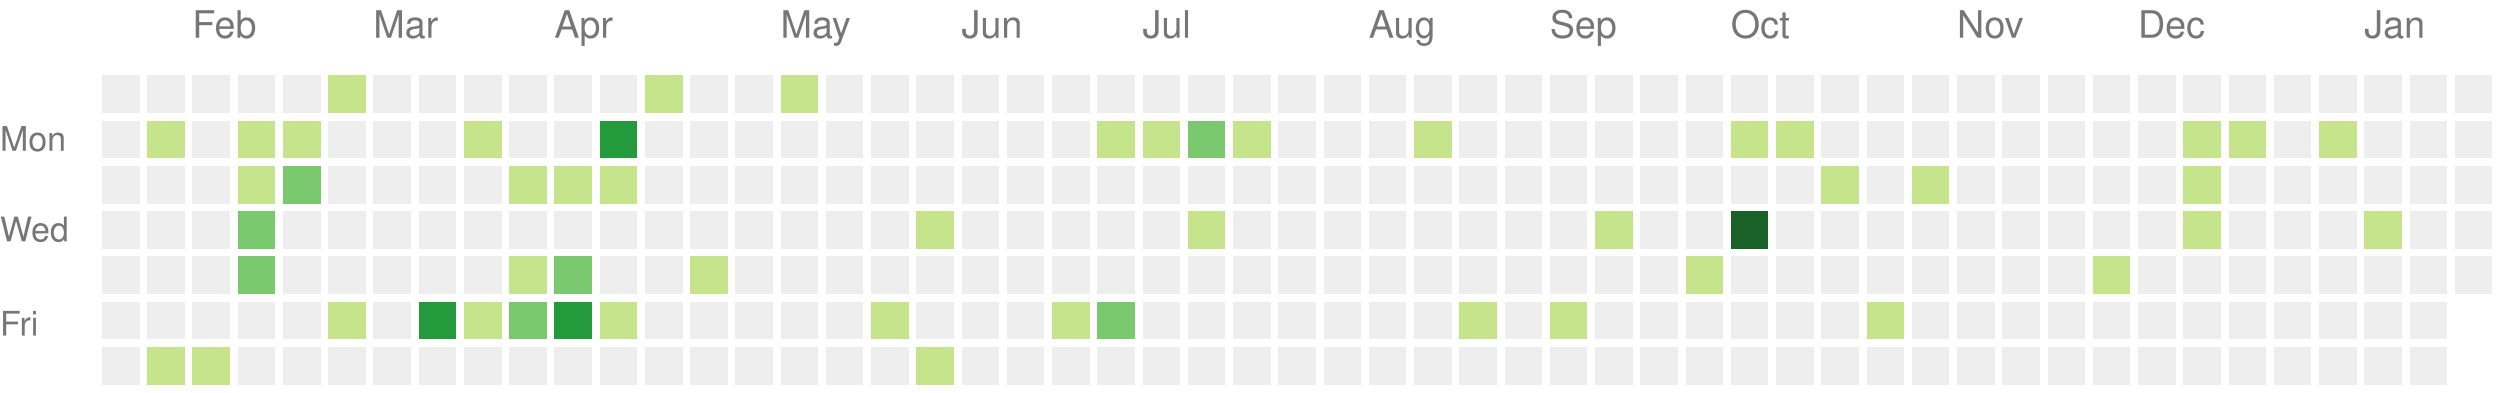
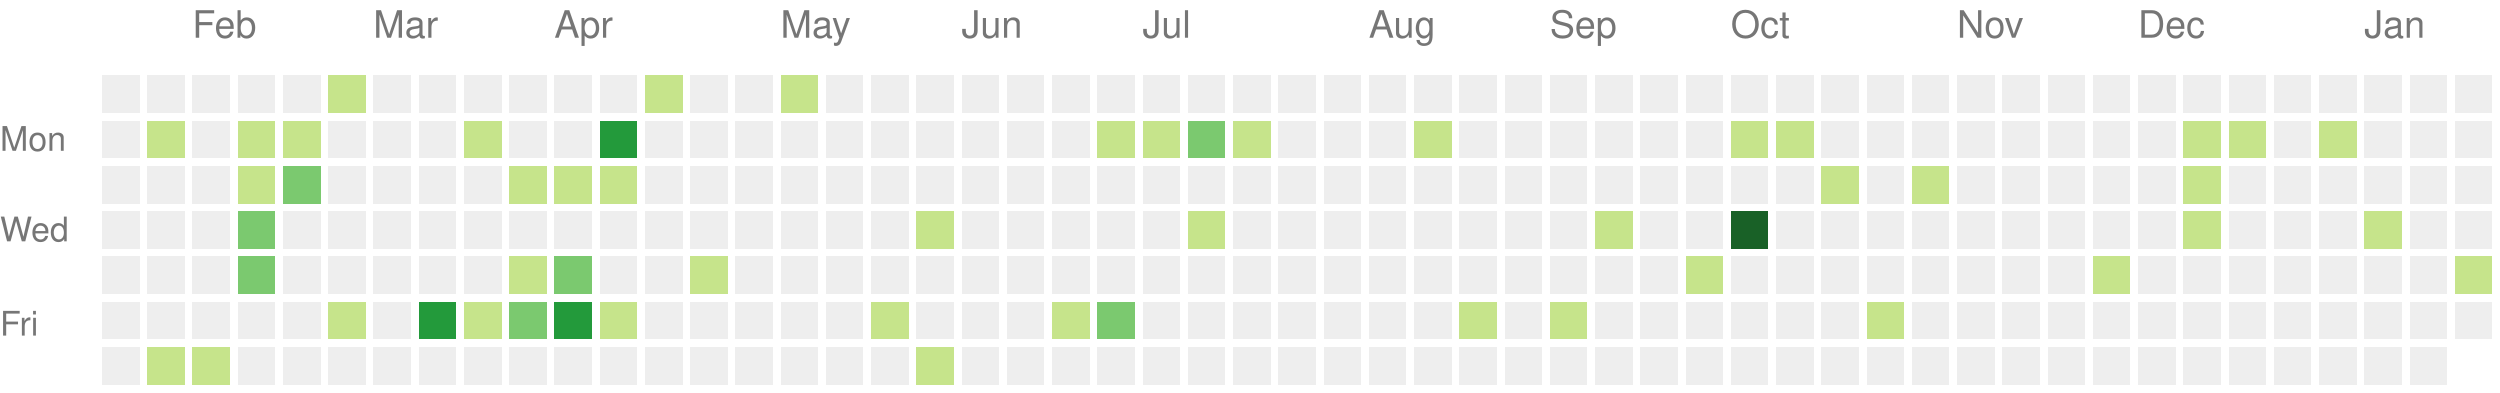
<svg xmlns="http://www.w3.org/2000/svg" version="1.1" width="663" height="104">
  <rect style="fill:#eeeeee;shape-rendering:crispedges;" data-score="0" data-date="2023-01-22" x="27" y="20" width="10" height="10" />
  <rect style="fill:#eeeeee;shape-rendering:crispedges;" data-score="0" data-date="2023-01-29" x="39" y="20" width="10" height="10" />
  <rect style="fill:#eeeeee;shape-rendering:crispedges;" data-score="0" data-date="2023-02-05" x="51" y="20" width="10" height="10" />
  <rect style="fill:#eeeeee;shape-rendering:crispedges;" data-score="0" data-date="2023-02-12" x="63" y="20" width="10" height="10" />
  <rect style="fill:#eeeeee;shape-rendering:crispedges;" data-score="0" data-date="2023-02-19" x="75" y="20" width="10" height="10" />
  <rect style="fill:#c6e48b;shape-rendering:crispedges;" data-score="1" data-date="2023-02-26" x="87" y="20" width="10" height="10" />
  <rect style="fill:#eeeeee;shape-rendering:crispedges;" data-score="0" data-date="2023-03-05" x="99" y="20" width="10" height="10" />
  <rect style="fill:#eeeeee;shape-rendering:crispedges;" data-score="0" data-date="2023-03-12" x="111" y="20" width="10" height="10" />
  <rect style="fill:#eeeeee;shape-rendering:crispedges;" data-score="0" data-date="2023-03-19" x="123" y="20" width="10" height="10" />
  <rect style="fill:#eeeeee;shape-rendering:crispedges;" data-score="0" data-date="2023-03-26" x="135" y="20" width="10" height="10" />
  <rect style="fill:#eeeeee;shape-rendering:crispedges;" data-score="0" data-date="2023-04-02" x="147" y="20" width="10" height="10" />
  <rect style="fill:#eeeeee;shape-rendering:crispedges;" data-score="0" data-date="2023-04-09" x="159" y="20" width="10" height="10" />
  <rect style="fill:#c6e48b;shape-rendering:crispedges;" data-score="1" data-date="2023-04-16" x="171" y="20" width="10" height="10" />
  <rect style="fill:#eeeeee;shape-rendering:crispedges;" data-score="0" data-date="2023-04-23" x="183" y="20" width="10" height="10" />
  <rect style="fill:#eeeeee;shape-rendering:crispedges;" data-score="0" data-date="2023-04-30" x="195" y="20" width="10" height="10" />
  <rect style="fill:#c6e48b;shape-rendering:crispedges;" data-score="1" data-date="2023-05-07" x="207" y="20" width="10" height="10" />
  <rect style="fill:#eeeeee;shape-rendering:crispedges;" data-score="0" data-date="2023-05-14" x="219" y="20" width="10" height="10" />
  <rect style="fill:#eeeeee;shape-rendering:crispedges;" data-score="0" data-date="2023-05-21" x="231" y="20" width="10" height="10" />
  <rect style="fill:#eeeeee;shape-rendering:crispedges;" data-score="0" data-date="2023-05-28" x="243" y="20" width="10" height="10" />
  <rect style="fill:#eeeeee;shape-rendering:crispedges;" data-score="0" data-date="2023-06-04" x="255" y="20" width="10" height="10" />
  <rect style="fill:#eeeeee;shape-rendering:crispedges;" data-score="0" data-date="2023-06-11" x="267" y="20" width="10" height="10" />
  <rect style="fill:#eeeeee;shape-rendering:crispedges;" data-score="0" data-date="2023-06-18" x="279" y="20" width="10" height="10" />
  <rect style="fill:#eeeeee;shape-rendering:crispedges;" data-score="0" data-date="2023-06-25" x="291" y="20" width="10" height="10" />
  <rect style="fill:#eeeeee;shape-rendering:crispedges;" data-score="0" data-date="2023-07-02" x="303" y="20" width="10" height="10" />
  <rect style="fill:#eeeeee;shape-rendering:crispedges;" data-score="0" data-date="2023-07-09" x="315" y="20" width="10" height="10" />
  <rect style="fill:#eeeeee;shape-rendering:crispedges;" data-score="0" data-date="2023-07-16" x="327" y="20" width="10" height="10" />
  <rect style="fill:#eeeeee;shape-rendering:crispedges;" data-score="0" data-date="2023-07-23" x="339" y="20" width="10" height="10" />
  <rect style="fill:#eeeeee;shape-rendering:crispedges;" data-score="0" data-date="2023-07-30" x="351" y="20" width="10" height="10" />
  <rect style="fill:#eeeeee;shape-rendering:crispedges;" data-score="0" data-date="2023-08-06" x="363" y="20" width="10" height="10" />
  <rect style="fill:#eeeeee;shape-rendering:crispedges;" data-score="0" data-date="2023-08-13" x="375" y="20" width="10" height="10" />
  <rect style="fill:#eeeeee;shape-rendering:crispedges;" data-score="0" data-date="2023-08-20" x="387" y="20" width="10" height="10" />
  <rect style="fill:#eeeeee;shape-rendering:crispedges;" data-score="0" data-date="2023-08-27" x="399" y="20" width="10" height="10" />
  <rect style="fill:#eeeeee;shape-rendering:crispedges;" data-score="0" data-date="2023-09-03" x="411" y="20" width="10" height="10" />
  <rect style="fill:#eeeeee;shape-rendering:crispedges;" data-score="0" data-date="2023-09-10" x="423" y="20" width="10" height="10" />
  <rect style="fill:#eeeeee;shape-rendering:crispedges;" data-score="0" data-date="2023-09-17" x="435" y="20" width="10" height="10" />
  <rect style="fill:#eeeeee;shape-rendering:crispedges;" data-score="0" data-date="2023-09-24" x="447" y="20" width="10" height="10" />
  <rect style="fill:#eeeeee;shape-rendering:crispedges;" data-score="0" data-date="2023-10-01" x="459" y="20" width="10" height="10" />
  <rect style="fill:#eeeeee;shape-rendering:crispedges;" data-score="0" data-date="2023-10-08" x="471" y="20" width="10" height="10" />
  <rect style="fill:#eeeeee;shape-rendering:crispedges;" data-score="0" data-date="2023-10-15" x="483" y="20" width="10" height="10" />
  <rect style="fill:#eeeeee;shape-rendering:crispedges;" data-score="0" data-date="2023-10-22" x="495" y="20" width="10" height="10" />
  <rect style="fill:#eeeeee;shape-rendering:crispedges;" data-score="0" data-date="2023-10-29" x="507" y="20" width="10" height="10" />
  <rect style="fill:#eeeeee;shape-rendering:crispedges;" data-score="0" data-date="2023-11-05" x="519" y="20" width="10" height="10" />
  <rect style="fill:#eeeeee;shape-rendering:crispedges;" data-score="0" data-date="2023-11-12" x="531" y="20" width="10" height="10" />
  <rect style="fill:#eeeeee;shape-rendering:crispedges;" data-score="0" data-date="2023-11-19" x="543" y="20" width="10" height="10" />
  <rect style="fill:#eeeeee;shape-rendering:crispedges;" data-score="0" data-date="2023-11-26" x="555" y="20" width="10" height="10" />
  <rect style="fill:#eeeeee;shape-rendering:crispedges;" data-score="0" data-date="2023-12-03" x="567" y="20" width="10" height="10" />
  <rect style="fill:#eeeeee;shape-rendering:crispedges;" data-score="0" data-date="2023-12-10" x="579" y="20" width="10" height="10" />
  <rect style="fill:#eeeeee;shape-rendering:crispedges;" data-score="0" data-date="2023-12-17" x="591" y="20" width="10" height="10" />
  <rect style="fill:#eeeeee;shape-rendering:crispedges;" data-score="0" data-date="2023-12-24" x="603" y="20" width="10" height="10" />
  <rect style="fill:#eeeeee;shape-rendering:crispedges;" data-score="0" data-date="2023-12-31" x="615" y="20" width="10" height="10" />
  <rect style="fill:#eeeeee;shape-rendering:crispedges;" data-score="0" data-date="2024-01-07" x="627" y="20" width="10" height="10" />
  <rect style="fill:#eeeeee;shape-rendering:crispedges;" data-score="0" data-date="2024-01-14" x="639" y="20" width="10" height="10" />
  <rect style="fill:#eeeeee;shape-rendering:crispedges;" data-score="0" data-date="2024-01-21" x="651" y="20" width="10" height="10" />
  <rect style="fill:#eeeeee;shape-rendering:crispedges;" data-score="0" data-date="2023-01-23" x="27" y="32" width="10" height="10" />
  <rect style="fill:#c6e48b;shape-rendering:crispedges;" data-score="1" data-date="2023-01-30" x="39" y="32" width="10" height="10" />
  <rect style="fill:#eeeeee;shape-rendering:crispedges;" data-score="0" data-date="2023-02-06" x="51" y="32" width="10" height="10" />
  <rect style="fill:#c6e48b;shape-rendering:crispedges;" data-score="1" data-date="2023-02-13" x="63" y="32" width="10" height="10" />
  <rect style="fill:#c6e48b;shape-rendering:crispedges;" data-score="1" data-date="2023-02-20" x="75" y="32" width="10" height="10" />
  <rect style="fill:#eeeeee;shape-rendering:crispedges;" data-score="0" data-date="2023-02-27" x="87" y="32" width="10" height="10" />
  <rect style="fill:#eeeeee;shape-rendering:crispedges;" data-score="0" data-date="2023-03-06" x="99" y="32" width="10" height="10" />
  <rect style="fill:#eeeeee;shape-rendering:crispedges;" data-score="0" data-date="2023-03-13" x="111" y="32" width="10" height="10" />
  <rect style="fill:#c6e48b;shape-rendering:crispedges;" data-score="1" data-date="2023-03-20" x="123" y="32" width="10" height="10" />
  <rect style="fill:#eeeeee;shape-rendering:crispedges;" data-score="0" data-date="2023-03-27" x="135" y="32" width="10" height="10" />
  <rect style="fill:#eeeeee;shape-rendering:crispedges;" data-score="0" data-date="2023-04-03" x="147" y="32" width="10" height="10" />
  <rect style="fill:#239a3b;shape-rendering:crispedges;" data-score="3" data-date="2023-04-10" x="159" y="32" width="10" height="10" />
  <rect style="fill:#eeeeee;shape-rendering:crispedges;" data-score="0" data-date="2023-04-17" x="171" y="32" width="10" height="10" />
  <rect style="fill:#eeeeee;shape-rendering:crispedges;" data-score="0" data-date="2023-04-24" x="183" y="32" width="10" height="10" />
  <rect style="fill:#eeeeee;shape-rendering:crispedges;" data-score="0" data-date="2023-05-01" x="195" y="32" width="10" height="10" />
  <rect style="fill:#eeeeee;shape-rendering:crispedges;" data-score="0" data-date="2023-05-08" x="207" y="32" width="10" height="10" />
  <rect style="fill:#eeeeee;shape-rendering:crispedges;" data-score="0" data-date="2023-05-15" x="219" y="32" width="10" height="10" />
  <rect style="fill:#eeeeee;shape-rendering:crispedges;" data-score="0" data-date="2023-05-22" x="231" y="32" width="10" height="10" />
  <rect style="fill:#eeeeee;shape-rendering:crispedges;" data-score="0" data-date="2023-05-29" x="243" y="32" width="10" height="10" />
  <rect style="fill:#eeeeee;shape-rendering:crispedges;" data-score="0" data-date="2023-06-05" x="255" y="32" width="10" height="10" />
  <rect style="fill:#eeeeee;shape-rendering:crispedges;" data-score="0" data-date="2023-06-12" x="267" y="32" width="10" height="10" />
  <rect style="fill:#eeeeee;shape-rendering:crispedges;" data-score="0" data-date="2023-06-19" x="279" y="32" width="10" height="10" />
  <rect style="fill:#c6e48b;shape-rendering:crispedges;" data-score="1" data-date="2023-06-26" x="291" y="32" width="10" height="10" />
  <rect style="fill:#c6e48b;shape-rendering:crispedges;" data-score="1" data-date="2023-07-03" x="303" y="32" width="10" height="10" />
  <rect style="fill:#7bc96f;shape-rendering:crispedges;" data-score="2" data-date="2023-07-10" x="315" y="32" width="10" height="10" />
  <rect style="fill:#c6e48b;shape-rendering:crispedges;" data-score="1" data-date="2023-07-17" x="327" y="32" width="10" height="10" />
  <rect style="fill:#eeeeee;shape-rendering:crispedges;" data-score="0" data-date="2023-07-24" x="339" y="32" width="10" height="10" />
  <rect style="fill:#eeeeee;shape-rendering:crispedges;" data-score="0" data-date="2023-07-31" x="351" y="32" width="10" height="10" />
  <rect style="fill:#eeeeee;shape-rendering:crispedges;" data-score="0" data-date="2023-08-07" x="363" y="32" width="10" height="10" />
  <rect style="fill:#c6e48b;shape-rendering:crispedges;" data-score="1" data-date="2023-08-14" x="375" y="32" width="10" height="10" />
  <rect style="fill:#eeeeee;shape-rendering:crispedges;" data-score="0" data-date="2023-08-21" x="387" y="32" width="10" height="10" />
  <rect style="fill:#eeeeee;shape-rendering:crispedges;" data-score="0" data-date="2023-08-28" x="399" y="32" width="10" height="10" />
  <rect style="fill:#eeeeee;shape-rendering:crispedges;" data-score="0" data-date="2023-09-04" x="411" y="32" width="10" height="10" />
  <rect style="fill:#eeeeee;shape-rendering:crispedges;" data-score="0" data-date="2023-09-11" x="423" y="32" width="10" height="10" />
  <rect style="fill:#eeeeee;shape-rendering:crispedges;" data-score="0" data-date="2023-09-18" x="435" y="32" width="10" height="10" />
  <rect style="fill:#eeeeee;shape-rendering:crispedges;" data-score="0" data-date="2023-09-25" x="447" y="32" width="10" height="10" />
  <rect style="fill:#c6e48b;shape-rendering:crispedges;" data-score="1" data-date="2023-10-02" x="459" y="32" width="10" height="10" />
  <rect style="fill:#c6e48b;shape-rendering:crispedges;" data-score="1" data-date="2023-10-09" x="471" y="32" width="10" height="10" />
  <rect style="fill:#eeeeee;shape-rendering:crispedges;" data-score="0" data-date="2023-10-16" x="483" y="32" width="10" height="10" />
  <rect style="fill:#eeeeee;shape-rendering:crispedges;" data-score="0" data-date="2023-10-23" x="495" y="32" width="10" height="10" />
  <rect style="fill:#eeeeee;shape-rendering:crispedges;" data-score="0" data-date="2023-10-30" x="507" y="32" width="10" height="10" />
  <rect style="fill:#eeeeee;shape-rendering:crispedges;" data-score="0" data-date="2023-11-06" x="519" y="32" width="10" height="10" />
  <rect style="fill:#eeeeee;shape-rendering:crispedges;" data-score="0" data-date="2023-11-13" x="531" y="32" width="10" height="10" />
  <rect style="fill:#eeeeee;shape-rendering:crispedges;" data-score="0" data-date="2023-11-20" x="543" y="32" width="10" height="10" />
  <rect style="fill:#eeeeee;shape-rendering:crispedges;" data-score="0" data-date="2023-11-27" x="555" y="32" width="10" height="10" />
  <rect style="fill:#eeeeee;shape-rendering:crispedges;" data-score="0" data-date="2023-12-04" x="567" y="32" width="10" height="10" />
  <rect style="fill:#c6e48b;shape-rendering:crispedges;" data-score="1" data-date="2023-12-11" x="579" y="32" width="10" height="10" />
  <rect style="fill:#c6e48b;shape-rendering:crispedges;" data-score="1" data-date="2023-12-18" x="591" y="32" width="10" height="10" />
  <rect style="fill:#eeeeee;shape-rendering:crispedges;" data-score="0" data-date="2023-12-25" x="603" y="32" width="10" height="10" />
  <rect style="fill:#c6e48b;shape-rendering:crispedges;" data-score="1" data-date="2024-01-01" x="615" y="32" width="10" height="10" />
  <rect style="fill:#eeeeee;shape-rendering:crispedges;" data-score="0" data-date="2024-01-08" x="627" y="32" width="10" height="10" />
  <rect style="fill:#eeeeee;shape-rendering:crispedges;" data-score="0" data-date="2024-01-15" x="639" y="32" width="10" height="10" />
  <rect style="fill:#eeeeee;shape-rendering:crispedges;" data-score="0" data-date="2024-01-22" x="651" y="32" width="10" height="10" />
  <rect style="fill:#eeeeee;shape-rendering:crispedges;" data-score="0" data-date="2023-01-24" x="27" y="44" width="10" height="10" />
  <rect style="fill:#eeeeee;shape-rendering:crispedges;" data-score="0" data-date="2023-01-31" x="39" y="44" width="10" height="10" />
  <rect style="fill:#eeeeee;shape-rendering:crispedges;" data-score="0" data-date="2023-02-07" x="51" y="44" width="10" height="10" />
  <rect style="fill:#c6e48b;shape-rendering:crispedges;" data-score="1" data-date="2023-02-14" x="63" y="44" width="10" height="10" />
  <rect style="fill:#7bc96f;shape-rendering:crispedges;" data-score="2" data-date="2023-02-21" x="75" y="44" width="10" height="10" />
  <rect style="fill:#eeeeee;shape-rendering:crispedges;" data-score="0" data-date="2023-02-28" x="87" y="44" width="10" height="10" />
  <rect style="fill:#eeeeee;shape-rendering:crispedges;" data-score="0" data-date="2023-03-07" x="99" y="44" width="10" height="10" />
  <rect style="fill:#eeeeee;shape-rendering:crispedges;" data-score="0" data-date="2023-03-14" x="111" y="44" width="10" height="10" />
  <rect style="fill:#eeeeee;shape-rendering:crispedges;" data-score="0" data-date="2023-03-21" x="123" y="44" width="10" height="10" />
  <rect style="fill:#c6e48b;shape-rendering:crispedges;" data-score="1" data-date="2023-03-28" x="135" y="44" width="10" height="10" />
  <rect style="fill:#c6e48b;shape-rendering:crispedges;" data-score="1" data-date="2023-04-04" x="147" y="44" width="10" height="10" />
  <rect style="fill:#c6e48b;shape-rendering:crispedges;" data-score="1" data-date="2023-04-11" x="159" y="44" width="10" height="10" />
  <rect style="fill:#eeeeee;shape-rendering:crispedges;" data-score="0" data-date="2023-04-18" x="171" y="44" width="10" height="10" />
  <rect style="fill:#eeeeee;shape-rendering:crispedges;" data-score="0" data-date="2023-04-25" x="183" y="44" width="10" height="10" />
  <rect style="fill:#eeeeee;shape-rendering:crispedges;" data-score="0" data-date="2023-05-02" x="195" y="44" width="10" height="10" />
  <rect style="fill:#eeeeee;shape-rendering:crispedges;" data-score="0" data-date="2023-05-09" x="207" y="44" width="10" height="10" />
  <rect style="fill:#eeeeee;shape-rendering:crispedges;" data-score="0" data-date="2023-05-16" x="219" y="44" width="10" height="10" />
  <rect style="fill:#eeeeee;shape-rendering:crispedges;" data-score="0" data-date="2023-05-23" x="231" y="44" width="10" height="10" />
  <rect style="fill:#eeeeee;shape-rendering:crispedges;" data-score="0" data-date="2023-05-30" x="243" y="44" width="10" height="10" />
  <rect style="fill:#eeeeee;shape-rendering:crispedges;" data-score="0" data-date="2023-06-06" x="255" y="44" width="10" height="10" />
  <rect style="fill:#eeeeee;shape-rendering:crispedges;" data-score="0" data-date="2023-06-13" x="267" y="44" width="10" height="10" />
  <rect style="fill:#eeeeee;shape-rendering:crispedges;" data-score="0" data-date="2023-06-20" x="279" y="44" width="10" height="10" />
  <rect style="fill:#eeeeee;shape-rendering:crispedges;" data-score="0" data-date="2023-06-27" x="291" y="44" width="10" height="10" />
  <rect style="fill:#eeeeee;shape-rendering:crispedges;" data-score="0" data-date="2023-07-04" x="303" y="44" width="10" height="10" />
  <rect style="fill:#eeeeee;shape-rendering:crispedges;" data-score="0" data-date="2023-07-11" x="315" y="44" width="10" height="10" />
  <rect style="fill:#eeeeee;shape-rendering:crispedges;" data-score="0" data-date="2023-07-18" x="327" y="44" width="10" height="10" />
  <rect style="fill:#eeeeee;shape-rendering:crispedges;" data-score="0" data-date="2023-07-25" x="339" y="44" width="10" height="10" />
  <rect style="fill:#eeeeee;shape-rendering:crispedges;" data-score="0" data-date="2023-08-01" x="351" y="44" width="10" height="10" />
  <rect style="fill:#eeeeee;shape-rendering:crispedges;" data-score="0" data-date="2023-08-08" x="363" y="44" width="10" height="10" />
  <rect style="fill:#eeeeee;shape-rendering:crispedges;" data-score="0" data-date="2023-08-15" x="375" y="44" width="10" height="10" />
  <rect style="fill:#eeeeee;shape-rendering:crispedges;" data-score="0" data-date="2023-08-22" x="387" y="44" width="10" height="10" />
  <rect style="fill:#eeeeee;shape-rendering:crispedges;" data-score="0" data-date="2023-08-29" x="399" y="44" width="10" height="10" />
  <rect style="fill:#eeeeee;shape-rendering:crispedges;" data-score="0" data-date="2023-09-05" x="411" y="44" width="10" height="10" />
  <rect style="fill:#eeeeee;shape-rendering:crispedges;" data-score="0" data-date="2023-09-12" x="423" y="44" width="10" height="10" />
  <rect style="fill:#eeeeee;shape-rendering:crispedges;" data-score="0" data-date="2023-09-19" x="435" y="44" width="10" height="10" />
  <rect style="fill:#eeeeee;shape-rendering:crispedges;" data-score="0" data-date="2023-09-26" x="447" y="44" width="10" height="10" />
  <rect style="fill:#eeeeee;shape-rendering:crispedges;" data-score="0" data-date="2023-10-03" x="459" y="44" width="10" height="10" />
  <rect style="fill:#eeeeee;shape-rendering:crispedges;" data-score="0" data-date="2023-10-10" x="471" y="44" width="10" height="10" />
  <rect style="fill:#c6e48b;shape-rendering:crispedges;" data-score="1" data-date="2023-10-17" x="483" y="44" width="10" height="10" />
  <rect style="fill:#eeeeee;shape-rendering:crispedges;" data-score="0" data-date="2023-10-24" x="495" y="44" width="10" height="10" />
  <rect style="fill:#c6e48b;shape-rendering:crispedges;" data-score="1" data-date="2023-10-31" x="507" y="44" width="10" height="10" />
  <rect style="fill:#eeeeee;shape-rendering:crispedges;" data-score="0" data-date="2023-11-07" x="519" y="44" width="10" height="10" />
  <rect style="fill:#eeeeee;shape-rendering:crispedges;" data-score="0" data-date="2023-11-14" x="531" y="44" width="10" height="10" />
  <rect style="fill:#eeeeee;shape-rendering:crispedges;" data-score="0" data-date="2023-11-21" x="543" y="44" width="10" height="10" />
  <rect style="fill:#eeeeee;shape-rendering:crispedges;" data-score="0" data-date="2023-11-28" x="555" y="44" width="10" height="10" />
  <rect style="fill:#eeeeee;shape-rendering:crispedges;" data-score="0" data-date="2023-12-05" x="567" y="44" width="10" height="10" />
  <rect style="fill:#c6e48b;shape-rendering:crispedges;" data-score="1" data-date="2023-12-12" x="579" y="44" width="10" height="10" />
  <rect style="fill:#eeeeee;shape-rendering:crispedges;" data-score="0" data-date="2023-12-19" x="591" y="44" width="10" height="10" />
  <rect style="fill:#eeeeee;shape-rendering:crispedges;" data-score="0" data-date="2023-12-26" x="603" y="44" width="10" height="10" />
  <rect style="fill:#eeeeee;shape-rendering:crispedges;" data-score="0" data-date="2024-01-02" x="615" y="44" width="10" height="10" />
  <rect style="fill:#eeeeee;shape-rendering:crispedges;" data-score="0" data-date="2024-01-09" x="627" y="44" width="10" height="10" />
  <rect style="fill:#eeeeee;shape-rendering:crispedges;" data-score="0" data-date="2024-01-16" x="639" y="44" width="10" height="10" />
  <rect style="fill:#eeeeee;shape-rendering:crispedges;" data-score="0" data-date="2024-01-23" x="651" y="44" width="10" height="10" />
  <rect style="fill:#eeeeee;shape-rendering:crispedges;" data-score="0" data-date="2023-01-25" x="27" y="56" width="10" height="10" />
  <rect style="fill:#eeeeee;shape-rendering:crispedges;" data-score="0" data-date="2023-02-01" x="39" y="56" width="10" height="10" />
  <rect style="fill:#eeeeee;shape-rendering:crispedges;" data-score="0" data-date="2023-02-08" x="51" y="56" width="10" height="10" />
  <rect style="fill:#7bc96f;shape-rendering:crispedges;" data-score="2" data-date="2023-02-15" x="63" y="56" width="10" height="10" />
  <rect style="fill:#eeeeee;shape-rendering:crispedges;" data-score="0" data-date="2023-02-22" x="75" y="56" width="10" height="10" />
  <rect style="fill:#eeeeee;shape-rendering:crispedges;" data-score="0" data-date="2023-03-01" x="87" y="56" width="10" height="10" />
  <rect style="fill:#eeeeee;shape-rendering:crispedges;" data-score="0" data-date="2023-03-08" x="99" y="56" width="10" height="10" />
  <rect style="fill:#eeeeee;shape-rendering:crispedges;" data-score="0" data-date="2023-03-15" x="111" y="56" width="10" height="10" />
  <rect style="fill:#eeeeee;shape-rendering:crispedges;" data-score="0" data-date="2023-03-22" x="123" y="56" width="10" height="10" />
  <rect style="fill:#eeeeee;shape-rendering:crispedges;" data-score="0" data-date="2023-03-29" x="135" y="56" width="10" height="10" />
  <rect style="fill:#eeeeee;shape-rendering:crispedges;" data-score="0" data-date="2023-04-05" x="147" y="56" width="10" height="10" />
  <rect style="fill:#eeeeee;shape-rendering:crispedges;" data-score="0" data-date="2023-04-12" x="159" y="56" width="10" height="10" />
  <rect style="fill:#eeeeee;shape-rendering:crispedges;" data-score="0" data-date="2023-04-19" x="171" y="56" width="10" height="10" />
  <rect style="fill:#eeeeee;shape-rendering:crispedges;" data-score="0" data-date="2023-04-26" x="183" y="56" width="10" height="10" />
  <rect style="fill:#eeeeee;shape-rendering:crispedges;" data-score="0" data-date="2023-05-03" x="195" y="56" width="10" height="10" />
  <rect style="fill:#eeeeee;shape-rendering:crispedges;" data-score="0" data-date="2023-05-10" x="207" y="56" width="10" height="10" />
  <rect style="fill:#eeeeee;shape-rendering:crispedges;" data-score="0" data-date="2023-05-17" x="219" y="56" width="10" height="10" />
  <rect style="fill:#eeeeee;shape-rendering:crispedges;" data-score="0" data-date="2023-05-24" x="231" y="56" width="10" height="10" />
  <rect style="fill:#c6e48b;shape-rendering:crispedges;" data-score="1" data-date="2023-05-31" x="243" y="56" width="10" height="10" />
  <rect style="fill:#eeeeee;shape-rendering:crispedges;" data-score="0" data-date="2023-06-07" x="255" y="56" width="10" height="10" />
  <rect style="fill:#eeeeee;shape-rendering:crispedges;" data-score="0" data-date="2023-06-14" x="267" y="56" width="10" height="10" />
  <rect style="fill:#eeeeee;shape-rendering:crispedges;" data-score="0" data-date="2023-06-21" x="279" y="56" width="10" height="10" />
  <rect style="fill:#eeeeee;shape-rendering:crispedges;" data-score="0" data-date="2023-06-28" x="291" y="56" width="10" height="10" />
  <rect style="fill:#eeeeee;shape-rendering:crispedges;" data-score="0" data-date="2023-07-05" x="303" y="56" width="10" height="10" />
  <rect style="fill:#c6e48b;shape-rendering:crispedges;" data-score="1" data-date="2023-07-12" x="315" y="56" width="10" height="10" />
  <rect style="fill:#eeeeee;shape-rendering:crispedges;" data-score="0" data-date="2023-07-19" x="327" y="56" width="10" height="10" />
  <rect style="fill:#eeeeee;shape-rendering:crispedges;" data-score="0" data-date="2023-07-26" x="339" y="56" width="10" height="10" />
  <rect style="fill:#eeeeee;shape-rendering:crispedges;" data-score="0" data-date="2023-08-02" x="351" y="56" width="10" height="10" />
  <rect style="fill:#eeeeee;shape-rendering:crispedges;" data-score="0" data-date="2023-08-09" x="363" y="56" width="10" height="10" />
  <rect style="fill:#eeeeee;shape-rendering:crispedges;" data-score="0" data-date="2023-08-16" x="375" y="56" width="10" height="10" />
  <rect style="fill:#eeeeee;shape-rendering:crispedges;" data-score="0" data-date="2023-08-23" x="387" y="56" width="10" height="10" />
  <rect style="fill:#eeeeee;shape-rendering:crispedges;" data-score="0" data-date="2023-08-30" x="399" y="56" width="10" height="10" />
  <rect style="fill:#eeeeee;shape-rendering:crispedges;" data-score="0" data-date="2023-09-06" x="411" y="56" width="10" height="10" />
  <rect style="fill:#c6e48b;shape-rendering:crispedges;" data-score="1" data-date="2023-09-13" x="423" y="56" width="10" height="10" />
  <rect style="fill:#eeeeee;shape-rendering:crispedges;" data-score="0" data-date="2023-09-20" x="435" y="56" width="10" height="10" />
  <rect style="fill:#eeeeee;shape-rendering:crispedges;" data-score="0" data-date="2023-09-27" x="447" y="56" width="10" height="10" />
  <rect style="fill:#196127;shape-rendering:crispedges;" data-score="4" data-date="2023-10-04" x="459" y="56" width="10" height="10" />
  <rect style="fill:#eeeeee;shape-rendering:crispedges;" data-score="0" data-date="2023-10-11" x="471" y="56" width="10" height="10" />
  <rect style="fill:#eeeeee;shape-rendering:crispedges;" data-score="0" data-date="2023-10-18" x="483" y="56" width="10" height="10" />
  <rect style="fill:#eeeeee;shape-rendering:crispedges;" data-score="0" data-date="2023-10-25" x="495" y="56" width="10" height="10" />
  <rect style="fill:#eeeeee;shape-rendering:crispedges;" data-score="0" data-date="2023-11-01" x="507" y="56" width="10" height="10" />
  <rect style="fill:#eeeeee;shape-rendering:crispedges;" data-score="0" data-date="2023-11-08" x="519" y="56" width="10" height="10" />
  <rect style="fill:#eeeeee;shape-rendering:crispedges;" data-score="0" data-date="2023-11-15" x="531" y="56" width="10" height="10" />
  <rect style="fill:#eeeeee;shape-rendering:crispedges;" data-score="0" data-date="2023-11-22" x="543" y="56" width="10" height="10" />
  <rect style="fill:#eeeeee;shape-rendering:crispedges;" data-score="0" data-date="2023-11-29" x="555" y="56" width="10" height="10" />
  <rect style="fill:#eeeeee;shape-rendering:crispedges;" data-score="0" data-date="2023-12-06" x="567" y="56" width="10" height="10" />
  <rect style="fill:#c6e48b;shape-rendering:crispedges;" data-score="1" data-date="2023-12-13" x="579" y="56" width="10" height="10" />
  <rect style="fill:#eeeeee;shape-rendering:crispedges;" data-score="0" data-date="2023-12-20" x="591" y="56" width="10" height="10" />
  <rect style="fill:#eeeeee;shape-rendering:crispedges;" data-score="0" data-date="2023-12-27" x="603" y="56" width="10" height="10" />
  <rect style="fill:#eeeeee;shape-rendering:crispedges;" data-score="0" data-date="2024-01-03" x="615" y="56" width="10" height="10" />
  <rect style="fill:#c6e48b;shape-rendering:crispedges;" data-score="1" data-date="2024-01-10" x="627" y="56" width="10" height="10" />
  <rect style="fill:#eeeeee;shape-rendering:crispedges;" data-score="0" data-date="2024-01-17" x="639" y="56" width="10" height="10" />
  <rect style="fill:#eeeeee;shape-rendering:crispedges;" data-score="0" data-date="2024-01-24" x="651" y="56" width="10" height="10" />
  <rect style="fill:#eeeeee;shape-rendering:crispedges;" data-score="0" data-date="2023-01-26" x="27" y="68" width="10" height="10" />
  <rect style="fill:#eeeeee;shape-rendering:crispedges;" data-score="0" data-date="2023-02-02" x="39" y="68" width="10" height="10" />
  <rect style="fill:#eeeeee;shape-rendering:crispedges;" data-score="0" data-date="2023-02-09" x="51" y="68" width="10" height="10" />
  <rect style="fill:#7bc96f;shape-rendering:crispedges;" data-score="2" data-date="2023-02-16" x="63" y="68" width="10" height="10" />
  <rect style="fill:#eeeeee;shape-rendering:crispedges;" data-score="0" data-date="2023-02-23" x="75" y="68" width="10" height="10" />
  <rect style="fill:#eeeeee;shape-rendering:crispedges;" data-score="0" data-date="2023-03-02" x="87" y="68" width="10" height="10" />
  <rect style="fill:#eeeeee;shape-rendering:crispedges;" data-score="0" data-date="2023-03-09" x="99" y="68" width="10" height="10" />
  <rect style="fill:#eeeeee;shape-rendering:crispedges;" data-score="0" data-date="2023-03-16" x="111" y="68" width="10" height="10" />
  <rect style="fill:#eeeeee;shape-rendering:crispedges;" data-score="0" data-date="2023-03-23" x="123" y="68" width="10" height="10" />
  <rect style="fill:#c6e48b;shape-rendering:crispedges;" data-score="1" data-date="2023-03-30" x="135" y="68" width="10" height="10" />
  <rect style="fill:#7bc96f;shape-rendering:crispedges;" data-score="2" data-date="2023-04-06" x="147" y="68" width="10" height="10" />
  <rect style="fill:#eeeeee;shape-rendering:crispedges;" data-score="0" data-date="2023-04-13" x="159" y="68" width="10" height="10" />
  <rect style="fill:#eeeeee;shape-rendering:crispedges;" data-score="0" data-date="2023-04-20" x="171" y="68" width="10" height="10" />
  <rect style="fill:#c6e48b;shape-rendering:crispedges;" data-score="1" data-date="2023-04-27" x="183" y="68" width="10" height="10" />
  <rect style="fill:#eeeeee;shape-rendering:crispedges;" data-score="0" data-date="2023-05-04" x="195" y="68" width="10" height="10" />
  <rect style="fill:#eeeeee;shape-rendering:crispedges;" data-score="0" data-date="2023-05-11" x="207" y="68" width="10" height="10" />
  <rect style="fill:#eeeeee;shape-rendering:crispedges;" data-score="0" data-date="2023-05-18" x="219" y="68" width="10" height="10" />
  <rect style="fill:#eeeeee;shape-rendering:crispedges;" data-score="0" data-date="2023-05-25" x="231" y="68" width="10" height="10" />
  <rect style="fill:#eeeeee;shape-rendering:crispedges;" data-score="0" data-date="2023-06-01" x="243" y="68" width="10" height="10" />
  <rect style="fill:#eeeeee;shape-rendering:crispedges;" data-score="0" data-date="2023-06-08" x="255" y="68" width="10" height="10" />
  <rect style="fill:#eeeeee;shape-rendering:crispedges;" data-score="0" data-date="2023-06-15" x="267" y="68" width="10" height="10" />
  <rect style="fill:#eeeeee;shape-rendering:crispedges;" data-score="0" data-date="2023-06-22" x="279" y="68" width="10" height="10" />
  <rect style="fill:#eeeeee;shape-rendering:crispedges;" data-score="0" data-date="2023-06-29" x="291" y="68" width="10" height="10" />
  <rect style="fill:#eeeeee;shape-rendering:crispedges;" data-score="0" data-date="2023-07-06" x="303" y="68" width="10" height="10" />
  <rect style="fill:#eeeeee;shape-rendering:crispedges;" data-score="0" data-date="2023-07-13" x="315" y="68" width="10" height="10" />
  <rect style="fill:#eeeeee;shape-rendering:crispedges;" data-score="0" data-date="2023-07-20" x="327" y="68" width="10" height="10" />
  <rect style="fill:#eeeeee;shape-rendering:crispedges;" data-score="0" data-date="2023-07-27" x="339" y="68" width="10" height="10" />
  <rect style="fill:#eeeeee;shape-rendering:crispedges;" data-score="0" data-date="2023-08-03" x="351" y="68" width="10" height="10" />
  <rect style="fill:#eeeeee;shape-rendering:crispedges;" data-score="0" data-date="2023-08-10" x="363" y="68" width="10" height="10" />
  <rect style="fill:#eeeeee;shape-rendering:crispedges;" data-score="0" data-date="2023-08-17" x="375" y="68" width="10" height="10" />
  <rect style="fill:#eeeeee;shape-rendering:crispedges;" data-score="0" data-date="2023-08-24" x="387" y="68" width="10" height="10" />
  <rect style="fill:#eeeeee;shape-rendering:crispedges;" data-score="0" data-date="2023-08-31" x="399" y="68" width="10" height="10" />
  <rect style="fill:#eeeeee;shape-rendering:crispedges;" data-score="0" data-date="2023-09-07" x="411" y="68" width="10" height="10" />
  <rect style="fill:#eeeeee;shape-rendering:crispedges;" data-score="0" data-date="2023-09-14" x="423" y="68" width="10" height="10" />
  <rect style="fill:#eeeeee;shape-rendering:crispedges;" data-score="0" data-date="2023-09-21" x="435" y="68" width="10" height="10" />
  <rect style="fill:#c6e48b;shape-rendering:crispedges;" data-score="1" data-date="2023-09-28" x="447" y="68" width="10" height="10" />
  <rect style="fill:#eeeeee;shape-rendering:crispedges;" data-score="0" data-date="2023-10-05" x="459" y="68" width="10" height="10" />
  <rect style="fill:#eeeeee;shape-rendering:crispedges;" data-score="0" data-date="2023-10-12" x="471" y="68" width="10" height="10" />
  <rect style="fill:#eeeeee;shape-rendering:crispedges;" data-score="0" data-date="2023-10-19" x="483" y="68" width="10" height="10" />
  <rect style="fill:#eeeeee;shape-rendering:crispedges;" data-score="0" data-date="2023-10-26" x="495" y="68" width="10" height="10" />
  <rect style="fill:#eeeeee;shape-rendering:crispedges;" data-score="0" data-date="2023-11-02" x="507" y="68" width="10" height="10" />
  <rect style="fill:#eeeeee;shape-rendering:crispedges;" data-score="0" data-date="2023-11-09" x="519" y="68" width="10" height="10" />
  <rect style="fill:#eeeeee;shape-rendering:crispedges;" data-score="0" data-date="2023-11-16" x="531" y="68" width="10" height="10" />
  <rect style="fill:#eeeeee;shape-rendering:crispedges;" data-score="0" data-date="2023-11-23" x="543" y="68" width="10" height="10" />
  <rect style="fill:#c6e48b;shape-rendering:crispedges;" data-score="1" data-date="2023-11-30" x="555" y="68" width="10" height="10" />
  <rect style="fill:#eeeeee;shape-rendering:crispedges;" data-score="0" data-date="2023-12-07" x="567" y="68" width="10" height="10" />
  <rect style="fill:#eeeeee;shape-rendering:crispedges;" data-score="0" data-date="2023-12-14" x="579" y="68" width="10" height="10" />
  <rect style="fill:#eeeeee;shape-rendering:crispedges;" data-score="0" data-date="2023-12-21" x="591" y="68" width="10" height="10" />
  <rect style="fill:#eeeeee;shape-rendering:crispedges;" data-score="0" data-date="2023-12-28" x="603" y="68" width="10" height="10" />
  <rect style="fill:#eeeeee;shape-rendering:crispedges;" data-score="0" data-date="2024-01-04" x="615" y="68" width="10" height="10" />
  <rect style="fill:#eeeeee;shape-rendering:crispedges;" data-score="0" data-date="2024-01-11" x="627" y="68" width="10" height="10" />
  <rect style="fill:#eeeeee;shape-rendering:crispedges;" data-score="0" data-date="2024-01-18" x="639" y="68" width="10" height="10" />
-   <rect style="fill:#eeeeee;shape-rendering:crispedges;" data-score="0" data-date="2024-01-25" x="651" y="68" width="10" height="10" />
+   <rect style="fill:#c6e48b;shape-rendering:crispedges;" data-score="1" data-date="2024-01-25" x="651" y="68" width="10" height="10" />
  <rect style="fill:#eeeeee;shape-rendering:crispedges;" data-score="0" data-date="2023-01-27" x="27" y="80" width="10" height="10" />
  <rect style="fill:#eeeeee;shape-rendering:crispedges;" data-score="0" data-date="2023-02-03" x="39" y="80" width="10" height="10" />
  <rect style="fill:#eeeeee;shape-rendering:crispedges;" data-score="0" data-date="2023-02-10" x="51" y="80" width="10" height="10" />
  <rect style="fill:#eeeeee;shape-rendering:crispedges;" data-score="0" data-date="2023-02-17" x="63" y="80" width="10" height="10" />
  <rect style="fill:#eeeeee;shape-rendering:crispedges;" data-score="0" data-date="2023-02-24" x="75" y="80" width="10" height="10" />
  <rect style="fill:#c6e48b;shape-rendering:crispedges;" data-score="1" data-date="2023-03-03" x="87" y="80" width="10" height="10" />
  <rect style="fill:#eeeeee;shape-rendering:crispedges;" data-score="0" data-date="2023-03-10" x="99" y="80" width="10" height="10" />
  <rect style="fill:#239a3b;shape-rendering:crispedges;" data-score="3" data-date="2023-03-17" x="111" y="80" width="10" height="10" />
  <rect style="fill:#c6e48b;shape-rendering:crispedges;" data-score="1" data-date="2023-03-24" x="123" y="80" width="10" height="10" />
  <rect style="fill:#7bc96f;shape-rendering:crispedges;" data-score="2" data-date="2023-03-31" x="135" y="80" width="10" height="10" />
  <rect style="fill:#239a3b;shape-rendering:crispedges;" data-score="3" data-date="2023-04-07" x="147" y="80" width="10" height="10" />
  <rect style="fill:#c6e48b;shape-rendering:crispedges;" data-score="1" data-date="2023-04-14" x="159" y="80" width="10" height="10" />
  <rect style="fill:#eeeeee;shape-rendering:crispedges;" data-score="0" data-date="2023-04-21" x="171" y="80" width="10" height="10" />
  <rect style="fill:#eeeeee;shape-rendering:crispedges;" data-score="0" data-date="2023-04-28" x="183" y="80" width="10" height="10" />
  <rect style="fill:#eeeeee;shape-rendering:crispedges;" data-score="0" data-date="2023-05-05" x="195" y="80" width="10" height="10" />
  <rect style="fill:#eeeeee;shape-rendering:crispedges;" data-score="0" data-date="2023-05-12" x="207" y="80" width="10" height="10" />
  <rect style="fill:#eeeeee;shape-rendering:crispedges;" data-score="0" data-date="2023-05-19" x="219" y="80" width="10" height="10" />
  <rect style="fill:#c6e48b;shape-rendering:crispedges;" data-score="1" data-date="2023-05-26" x="231" y="80" width="10" height="10" />
  <rect style="fill:#eeeeee;shape-rendering:crispedges;" data-score="0" data-date="2023-06-02" x="243" y="80" width="10" height="10" />
  <rect style="fill:#eeeeee;shape-rendering:crispedges;" data-score="0" data-date="2023-06-09" x="255" y="80" width="10" height="10" />
  <rect style="fill:#eeeeee;shape-rendering:crispedges;" data-score="0" data-date="2023-06-16" x="267" y="80" width="10" height="10" />
  <rect style="fill:#c6e48b;shape-rendering:crispedges;" data-score="1" data-date="2023-06-23" x="279" y="80" width="10" height="10" />
  <rect style="fill:#7bc96f;shape-rendering:crispedges;" data-score="2" data-date="2023-06-30" x="291" y="80" width="10" height="10" />
  <rect style="fill:#eeeeee;shape-rendering:crispedges;" data-score="0" data-date="2023-07-07" x="303" y="80" width="10" height="10" />
  <rect style="fill:#eeeeee;shape-rendering:crispedges;" data-score="0" data-date="2023-07-14" x="315" y="80" width="10" height="10" />
  <rect style="fill:#eeeeee;shape-rendering:crispedges;" data-score="0" data-date="2023-07-21" x="327" y="80" width="10" height="10" />
  <rect style="fill:#eeeeee;shape-rendering:crispedges;" data-score="0" data-date="2023-07-28" x="339" y="80" width="10" height="10" />
  <rect style="fill:#eeeeee;shape-rendering:crispedges;" data-score="0" data-date="2023-08-04" x="351" y="80" width="10" height="10" />
  <rect style="fill:#eeeeee;shape-rendering:crispedges;" data-score="0" data-date="2023-08-11" x="363" y="80" width="10" height="10" />
  <rect style="fill:#eeeeee;shape-rendering:crispedges;" data-score="0" data-date="2023-08-18" x="375" y="80" width="10" height="10" />
  <rect style="fill:#c6e48b;shape-rendering:crispedges;" data-score="1" data-date="2023-08-25" x="387" y="80" width="10" height="10" />
  <rect style="fill:#eeeeee;shape-rendering:crispedges;" data-score="0" data-date="2023-09-01" x="399" y="80" width="10" height="10" />
  <rect style="fill:#c6e48b;shape-rendering:crispedges;" data-score="1" data-date="2023-09-08" x="411" y="80" width="10" height="10" />
  <rect style="fill:#eeeeee;shape-rendering:crispedges;" data-score="0" data-date="2023-09-15" x="423" y="80" width="10" height="10" />
  <rect style="fill:#eeeeee;shape-rendering:crispedges;" data-score="0" data-date="2023-09-22" x="435" y="80" width="10" height="10" />
  <rect style="fill:#eeeeee;shape-rendering:crispedges;" data-score="0" data-date="2023-09-29" x="447" y="80" width="10" height="10" />
  <rect style="fill:#eeeeee;shape-rendering:crispedges;" data-score="0" data-date="2023-10-06" x="459" y="80" width="10" height="10" />
  <rect style="fill:#eeeeee;shape-rendering:crispedges;" data-score="0" data-date="2023-10-13" x="471" y="80" width="10" height="10" />
  <rect style="fill:#eeeeee;shape-rendering:crispedges;" data-score="0" data-date="2023-10-20" x="483" y="80" width="10" height="10" />
  <rect style="fill:#c6e48b;shape-rendering:crispedges;" data-score="1" data-date="2023-10-27" x="495" y="80" width="10" height="10" />
  <rect style="fill:#eeeeee;shape-rendering:crispedges;" data-score="0" data-date="2023-11-03" x="507" y="80" width="10" height="10" />
  <rect style="fill:#eeeeee;shape-rendering:crispedges;" data-score="0" data-date="2023-11-10" x="519" y="80" width="10" height="10" />
  <rect style="fill:#eeeeee;shape-rendering:crispedges;" data-score="0" data-date="2023-11-17" x="531" y="80" width="10" height="10" />
  <rect style="fill:#eeeeee;shape-rendering:crispedges;" data-score="0" data-date="2023-11-24" x="543" y="80" width="10" height="10" />
  <rect style="fill:#eeeeee;shape-rendering:crispedges;" data-score="0" data-date="2023-12-01" x="555" y="80" width="10" height="10" />
  <rect style="fill:#eeeeee;shape-rendering:crispedges;" data-score="0" data-date="2023-12-08" x="567" y="80" width="10" height="10" />
  <rect style="fill:#eeeeee;shape-rendering:crispedges;" data-score="0" data-date="2023-12-15" x="579" y="80" width="10" height="10" />
  <rect style="fill:#eeeeee;shape-rendering:crispedges;" data-score="0" data-date="2023-12-22" x="591" y="80" width="10" height="10" />
  <rect style="fill:#eeeeee;shape-rendering:crispedges;" data-score="0" data-date="2023-12-29" x="603" y="80" width="10" height="10" />
  <rect style="fill:#eeeeee;shape-rendering:crispedges;" data-score="0" data-date="2024-01-05" x="615" y="80" width="10" height="10" />
  <rect style="fill:#eeeeee;shape-rendering:crispedges;" data-score="0" data-date="2024-01-12" x="627" y="80" width="10" height="10" />
  <rect style="fill:#eeeeee;shape-rendering:crispedges;" data-score="0" data-date="2024-01-19" x="639" y="80" width="10" height="10" />
+   <rect style="fill:#eeeeee;shape-rendering:crispedges;" data-score="0" data-date="2024-01-26" x="651" y="80" width="10" height="10" />
  <rect style="fill:#eeeeee;shape-rendering:crispedges;" data-score="0" data-date="2023-01-28" x="27" y="92" width="10" height="10" />
  <rect style="fill:#c6e48b;shape-rendering:crispedges;" data-score="1" data-date="2023-02-04" x="39" y="92" width="10" height="10" />
  <rect style="fill:#c6e48b;shape-rendering:crispedges;" data-score="1" data-date="2023-02-11" x="51" y="92" width="10" height="10" />
  <rect style="fill:#eeeeee;shape-rendering:crispedges;" data-score="0" data-date="2023-02-18" x="63" y="92" width="10" height="10" />
  <rect style="fill:#eeeeee;shape-rendering:crispedges;" data-score="0" data-date="2023-02-25" x="75" y="92" width="10" height="10" />
  <rect style="fill:#eeeeee;shape-rendering:crispedges;" data-score="0" data-date="2023-03-04" x="87" y="92" width="10" height="10" />
  <rect style="fill:#eeeeee;shape-rendering:crispedges;" data-score="0" data-date="2023-03-11" x="99" y="92" width="10" height="10" />
  <rect style="fill:#eeeeee;shape-rendering:crispedges;" data-score="0" data-date="2023-03-18" x="111" y="92" width="10" height="10" />
  <rect style="fill:#eeeeee;shape-rendering:crispedges;" data-score="0" data-date="2023-03-25" x="123" y="92" width="10" height="10" />
  <rect style="fill:#eeeeee;shape-rendering:crispedges;" data-score="0" data-date="2023-04-01" x="135" y="92" width="10" height="10" />
  <rect style="fill:#eeeeee;shape-rendering:crispedges;" data-score="0" data-date="2023-04-08" x="147" y="92" width="10" height="10" />
  <rect style="fill:#eeeeee;shape-rendering:crispedges;" data-score="0" data-date="2023-04-15" x="159" y="92" width="10" height="10" />
  <rect style="fill:#eeeeee;shape-rendering:crispedges;" data-score="0" data-date="2023-04-22" x="171" y="92" width="10" height="10" />
  <rect style="fill:#eeeeee;shape-rendering:crispedges;" data-score="0" data-date="2023-04-29" x="183" y="92" width="10" height="10" />
  <rect style="fill:#eeeeee;shape-rendering:crispedges;" data-score="0" data-date="2023-05-06" x="195" y="92" width="10" height="10" />
  <rect style="fill:#eeeeee;shape-rendering:crispedges;" data-score="0" data-date="2023-05-13" x="207" y="92" width="10" height="10" />
  <rect style="fill:#eeeeee;shape-rendering:crispedges;" data-score="0" data-date="2023-05-20" x="219" y="92" width="10" height="10" />
  <rect style="fill:#eeeeee;shape-rendering:crispedges;" data-score="0" data-date="2023-05-27" x="231" y="92" width="10" height="10" />
  <rect style="fill:#c6e48b;shape-rendering:crispedges;" data-score="1" data-date="2023-06-03" x="243" y="92" width="10" height="10" />
  <rect style="fill:#eeeeee;shape-rendering:crispedges;" data-score="0" data-date="2023-06-10" x="255" y="92" width="10" height="10" />
  <rect style="fill:#eeeeee;shape-rendering:crispedges;" data-score="0" data-date="2023-06-17" x="267" y="92" width="10" height="10" />
  <rect style="fill:#eeeeee;shape-rendering:crispedges;" data-score="0" data-date="2023-06-24" x="279" y="92" width="10" height="10" />
  <rect style="fill:#eeeeee;shape-rendering:crispedges;" data-score="0" data-date="2023-07-01" x="291" y="92" width="10" height="10" />
  <rect style="fill:#eeeeee;shape-rendering:crispedges;" data-score="0" data-date="2023-07-08" x="303" y="92" width="10" height="10" />
  <rect style="fill:#eeeeee;shape-rendering:crispedges;" data-score="0" data-date="2023-07-15" x="315" y="92" width="10" height="10" />
  <rect style="fill:#eeeeee;shape-rendering:crispedges;" data-score="0" data-date="2023-07-22" x="327" y="92" width="10" height="10" />
  <rect style="fill:#eeeeee;shape-rendering:crispedges;" data-score="0" data-date="2023-07-29" x="339" y="92" width="10" height="10" />
  <rect style="fill:#eeeeee;shape-rendering:crispedges;" data-score="0" data-date="2023-08-05" x="351" y="92" width="10" height="10" />
  <rect style="fill:#eeeeee;shape-rendering:crispedges;" data-score="0" data-date="2023-08-12" x="363" y="92" width="10" height="10" />
  <rect style="fill:#eeeeee;shape-rendering:crispedges;" data-score="0" data-date="2023-08-19" x="375" y="92" width="10" height="10" />
  <rect style="fill:#eeeeee;shape-rendering:crispedges;" data-score="0" data-date="2023-08-26" x="387" y="92" width="10" height="10" />
  <rect style="fill:#eeeeee;shape-rendering:crispedges;" data-score="0" data-date="2023-09-02" x="399" y="92" width="10" height="10" />
  <rect style="fill:#eeeeee;shape-rendering:crispedges;" data-score="0" data-date="2023-09-09" x="411" y="92" width="10" height="10" />
  <rect style="fill:#eeeeee;shape-rendering:crispedges;" data-score="0" data-date="2023-09-16" x="423" y="92" width="10" height="10" />
  <rect style="fill:#eeeeee;shape-rendering:crispedges;" data-score="0" data-date="2023-09-23" x="435" y="92" width="10" height="10" />
  <rect style="fill:#eeeeee;shape-rendering:crispedges;" data-score="0" data-date="2023-09-30" x="447" y="92" width="10" height="10" />
  <rect style="fill:#eeeeee;shape-rendering:crispedges;" data-score="0" data-date="2023-10-07" x="459" y="92" width="10" height="10" />
  <rect style="fill:#eeeeee;shape-rendering:crispedges;" data-score="0" data-date="2023-10-14" x="471" y="92" width="10" height="10" />
  <rect style="fill:#eeeeee;shape-rendering:crispedges;" data-score="0" data-date="2023-10-21" x="483" y="92" width="10" height="10" />
  <rect style="fill:#eeeeee;shape-rendering:crispedges;" data-score="0" data-date="2023-10-28" x="495" y="92" width="10" height="10" />
  <rect style="fill:#eeeeee;shape-rendering:crispedges;" data-score="0" data-date="2023-11-04" x="507" y="92" width="10" height="10" />
  <rect style="fill:#eeeeee;shape-rendering:crispedges;" data-score="0" data-date="2023-11-11" x="519" y="92" width="10" height="10" />
  <rect style="fill:#eeeeee;shape-rendering:crispedges;" data-score="0" data-date="2023-11-18" x="531" y="92" width="10" height="10" />
  <rect style="fill:#eeeeee;shape-rendering:crispedges;" data-score="0" data-date="2023-11-25" x="543" y="92" width="10" height="10" />
  <rect style="fill:#eeeeee;shape-rendering:crispedges;" data-score="0" data-date="2023-12-02" x="555" y="92" width="10" height="10" />
  <rect style="fill:#eeeeee;shape-rendering:crispedges;" data-score="0" data-date="2023-12-09" x="567" y="92" width="10" height="10" />
  <rect style="fill:#eeeeee;shape-rendering:crispedges;" data-score="0" data-date="2023-12-16" x="579" y="92" width="10" height="10" />
  <rect style="fill:#eeeeee;shape-rendering:crispedges;" data-score="0" data-date="2023-12-23" x="591" y="92" width="10" height="10" />
  <rect style="fill:#eeeeee;shape-rendering:crispedges;" data-score="0" data-date="2023-12-30" x="603" y="92" width="10" height="10" />
  <rect style="fill:#eeeeee;shape-rendering:crispedges;" data-score="0" data-date="2024-01-06" x="615" y="92" width="10" height="10" />
  <rect style="fill:#eeeeee;shape-rendering:crispedges;" data-score="0" data-date="2024-01-13" x="627" y="92" width="10" height="10" />
  <rect style="fill:#eeeeee;shape-rendering:crispedges;" data-score="0" data-date="2024-01-20" x="639" y="92" width="10" height="10" />
  <text style="fill:#767676;text-anchor:start;text-align:center;font-family:-apple-system, BlinkMacSystemFont, 'Segoe UI', Helvetica, Arial, sans-serif, 'Apple Color Emoji', 'Segoe UI Emoji', 'Segoe UI Symbol';white-space:nowrap;font-size:9px;display:none;" x="0" y="28">Sun</text>
  <text style="fill:#767676;text-anchor:start;text-align:center;font-family:-apple-system, BlinkMacSystemFont, 'Segoe UI', Helvetica, Arial, sans-serif, 'Apple Color Emoji', 'Segoe UI Emoji', 'Segoe UI Symbol';white-space:nowrap;font-size:9px;" x="0" y="40">Mon</text>
  <text style="fill:#767676;text-anchor:start;text-align:center;font-family:-apple-system, BlinkMacSystemFont, 'Segoe UI', Helvetica, Arial, sans-serif, 'Apple Color Emoji', 'Segoe UI Emoji', 'Segoe UI Symbol';white-space:nowrap;font-size:9px;display:none;" x="0" y="52">Tue</text>
  <text style="fill:#767676;text-anchor:start;text-align:center;font-family:-apple-system, BlinkMacSystemFont, 'Segoe UI', Helvetica, Arial, sans-serif, 'Apple Color Emoji', 'Segoe UI Emoji', 'Segoe UI Symbol';white-space:nowrap;font-size:9px;" x="0" y="64">Wed</text>
  <text style="fill:#767676;text-anchor:start;text-align:center;font-family:-apple-system, BlinkMacSystemFont, 'Segoe UI', Helvetica, Arial, sans-serif, 'Apple Color Emoji', 'Segoe UI Emoji', 'Segoe UI Symbol';white-space:nowrap;font-size:9px;display:none;" x="0" y="77">Thu</text>
  <text style="fill:#767676;text-anchor:start;text-align:center;font-family:-apple-system, BlinkMacSystemFont, 'Segoe UI', Helvetica, Arial, sans-serif, 'Apple Color Emoji', 'Segoe UI Emoji', 'Segoe UI Symbol';white-space:nowrap;font-size:9px;" x="0" y="89">Fri</text>
  <text style="fill:#767676;text-anchor:start;text-align:center;font-family:-apple-system, BlinkMacSystemFont, 'Segoe UI', Helvetica, Arial, sans-serif, 'Apple Color Emoji', 'Segoe UI Emoji', 'Segoe UI Symbol';white-space:nowrap;font-size:9px;display:none;" x="0" y="101">Sat</text>
  <text style="fill:#767676;text-anchor:start;text-align:center;font-family:-apple-system, BlinkMacSystemFont, 'Segoe UI', Helvetica, Arial, sans-serif, 'Apple Color Emoji', 'Segoe UI Emoji', 'Segoe UI Symbol';white-space:nowrap;font-size:10px;" x="51" y="10">Feb</text>
  <text style="fill:#767676;text-anchor:start;text-align:center;font-family:-apple-system, BlinkMacSystemFont, 'Segoe UI', Helvetica, Arial, sans-serif, 'Apple Color Emoji', 'Segoe UI Emoji', 'Segoe UI Symbol';white-space:nowrap;font-size:10px;" x="99" y="10">Mar</text>
  <text style="fill:#767676;text-anchor:start;text-align:center;font-family:-apple-system, BlinkMacSystemFont, 'Segoe UI', Helvetica, Arial, sans-serif, 'Apple Color Emoji', 'Segoe UI Emoji', 'Segoe UI Symbol';white-space:nowrap;font-size:10px;" x="147" y="10">Apr</text>
  <text style="fill:#767676;text-anchor:start;text-align:center;font-family:-apple-system, BlinkMacSystemFont, 'Segoe UI', Helvetica, Arial, sans-serif, 'Apple Color Emoji', 'Segoe UI Emoji', 'Segoe UI Symbol';white-space:nowrap;font-size:10px;" x="207" y="10">May</text>
  <text style="fill:#767676;text-anchor:start;text-align:center;font-family:-apple-system, BlinkMacSystemFont, 'Segoe UI', Helvetica, Arial, sans-serif, 'Apple Color Emoji', 'Segoe UI Emoji', 'Segoe UI Symbol';white-space:nowrap;font-size:10px;" x="255" y="10">Jun</text>
  <text style="fill:#767676;text-anchor:start;text-align:center;font-family:-apple-system, BlinkMacSystemFont, 'Segoe UI', Helvetica, Arial, sans-serif, 'Apple Color Emoji', 'Segoe UI Emoji', 'Segoe UI Symbol';white-space:nowrap;font-size:10px;" x="303" y="10">Jul</text>
  <text style="fill:#767676;text-anchor:start;text-align:center;font-family:-apple-system, BlinkMacSystemFont, 'Segoe UI', Helvetica, Arial, sans-serif, 'Apple Color Emoji', 'Segoe UI Emoji', 'Segoe UI Symbol';white-space:nowrap;font-size:10px;" x="363" y="10">Aug</text>
  <text style="fill:#767676;text-anchor:start;text-align:center;font-family:-apple-system, BlinkMacSystemFont, 'Segoe UI', Helvetica, Arial, sans-serif, 'Apple Color Emoji', 'Segoe UI Emoji', 'Segoe UI Symbol';white-space:nowrap;font-size:10px;" x="411" y="10">Sep</text>
  <text style="fill:#767676;text-anchor:start;text-align:center;font-family:-apple-system, BlinkMacSystemFont, 'Segoe UI', Helvetica, Arial, sans-serif, 'Apple Color Emoji', 'Segoe UI Emoji', 'Segoe UI Symbol';white-space:nowrap;font-size:10px;" x="459" y="10">Oct</text>
  <text style="fill:#767676;text-anchor:start;text-align:center;font-family:-apple-system, BlinkMacSystemFont, 'Segoe UI', Helvetica, Arial, sans-serif, 'Apple Color Emoji', 'Segoe UI Emoji', 'Segoe UI Symbol';white-space:nowrap;font-size:10px;" x="519" y="10">Nov</text>
  <text style="fill:#767676;text-anchor:start;text-align:center;font-family:-apple-system, BlinkMacSystemFont, 'Segoe UI', Helvetica, Arial, sans-serif, 'Apple Color Emoji', 'Segoe UI Emoji', 'Segoe UI Symbol';white-space:nowrap;font-size:10px;" x="567" y="10">Dec</text>
  <text style="fill:#767676;text-anchor:start;text-align:center;font-family:-apple-system, BlinkMacSystemFont, 'Segoe UI', Helvetica, Arial, sans-serif, 'Apple Color Emoji', 'Segoe UI Emoji', 'Segoe UI Symbol';white-space:nowrap;font-size:10px;" x="627" y="10">Jan</text>
</svg>
